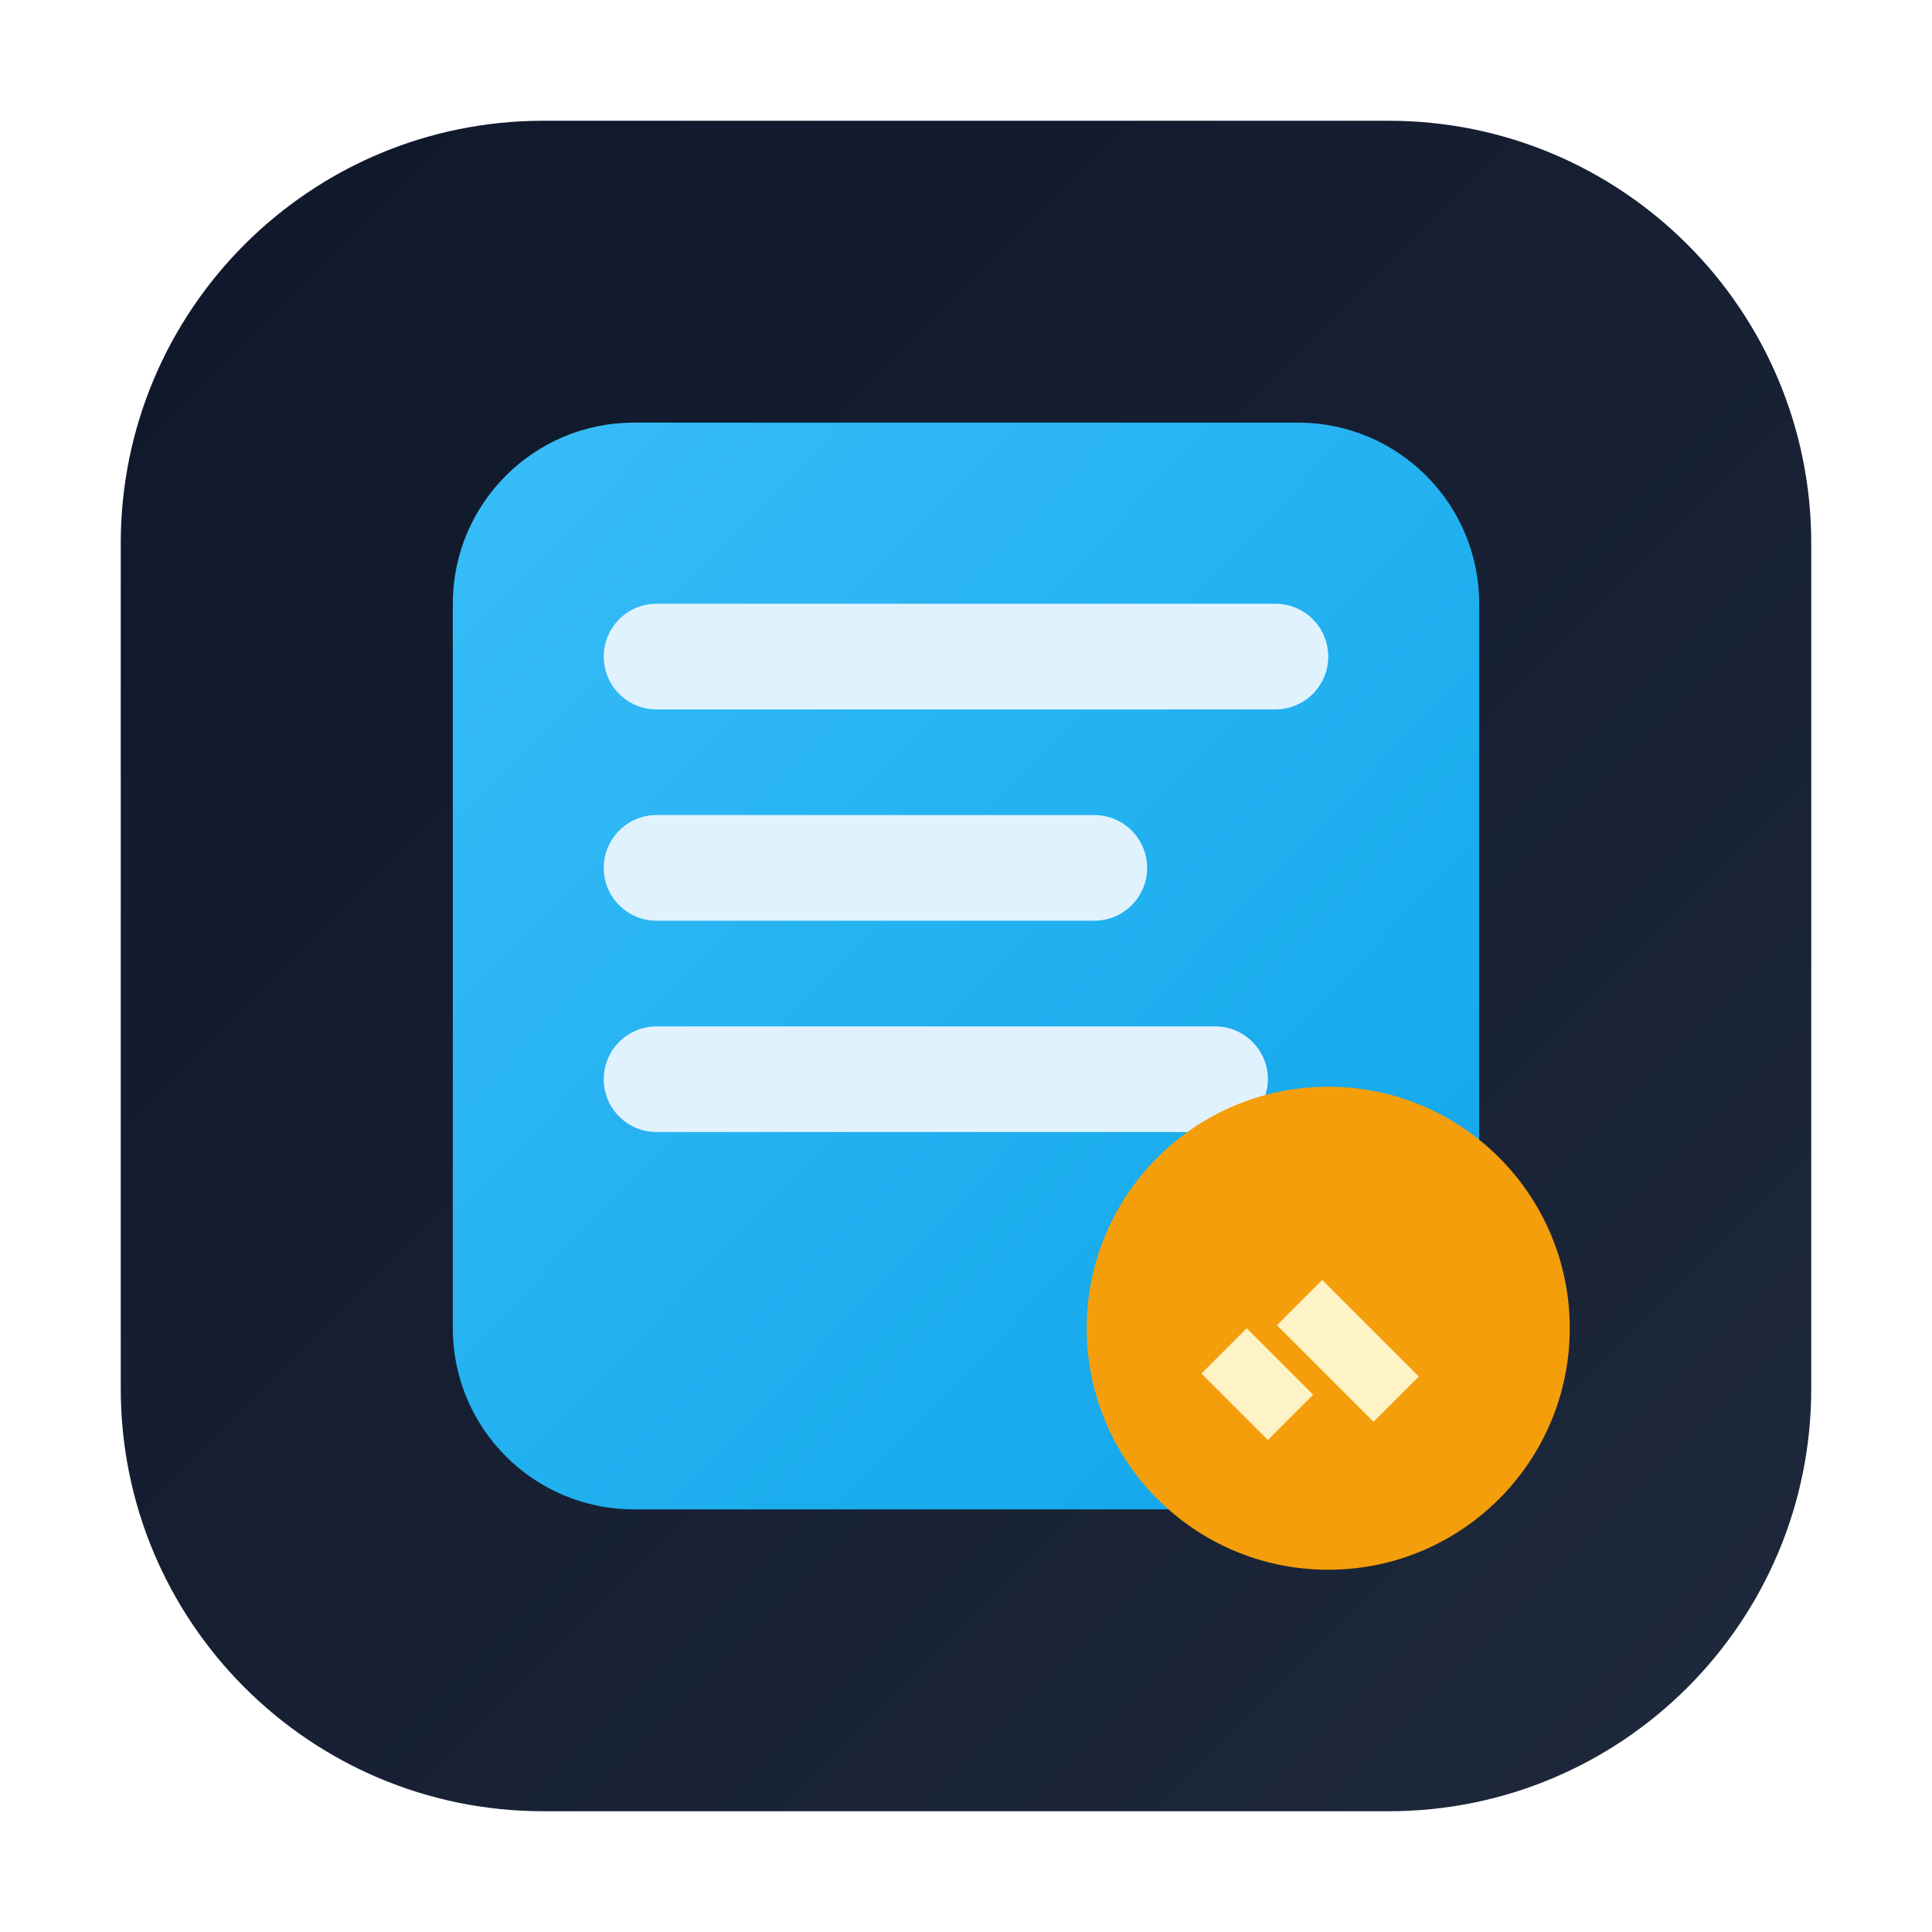
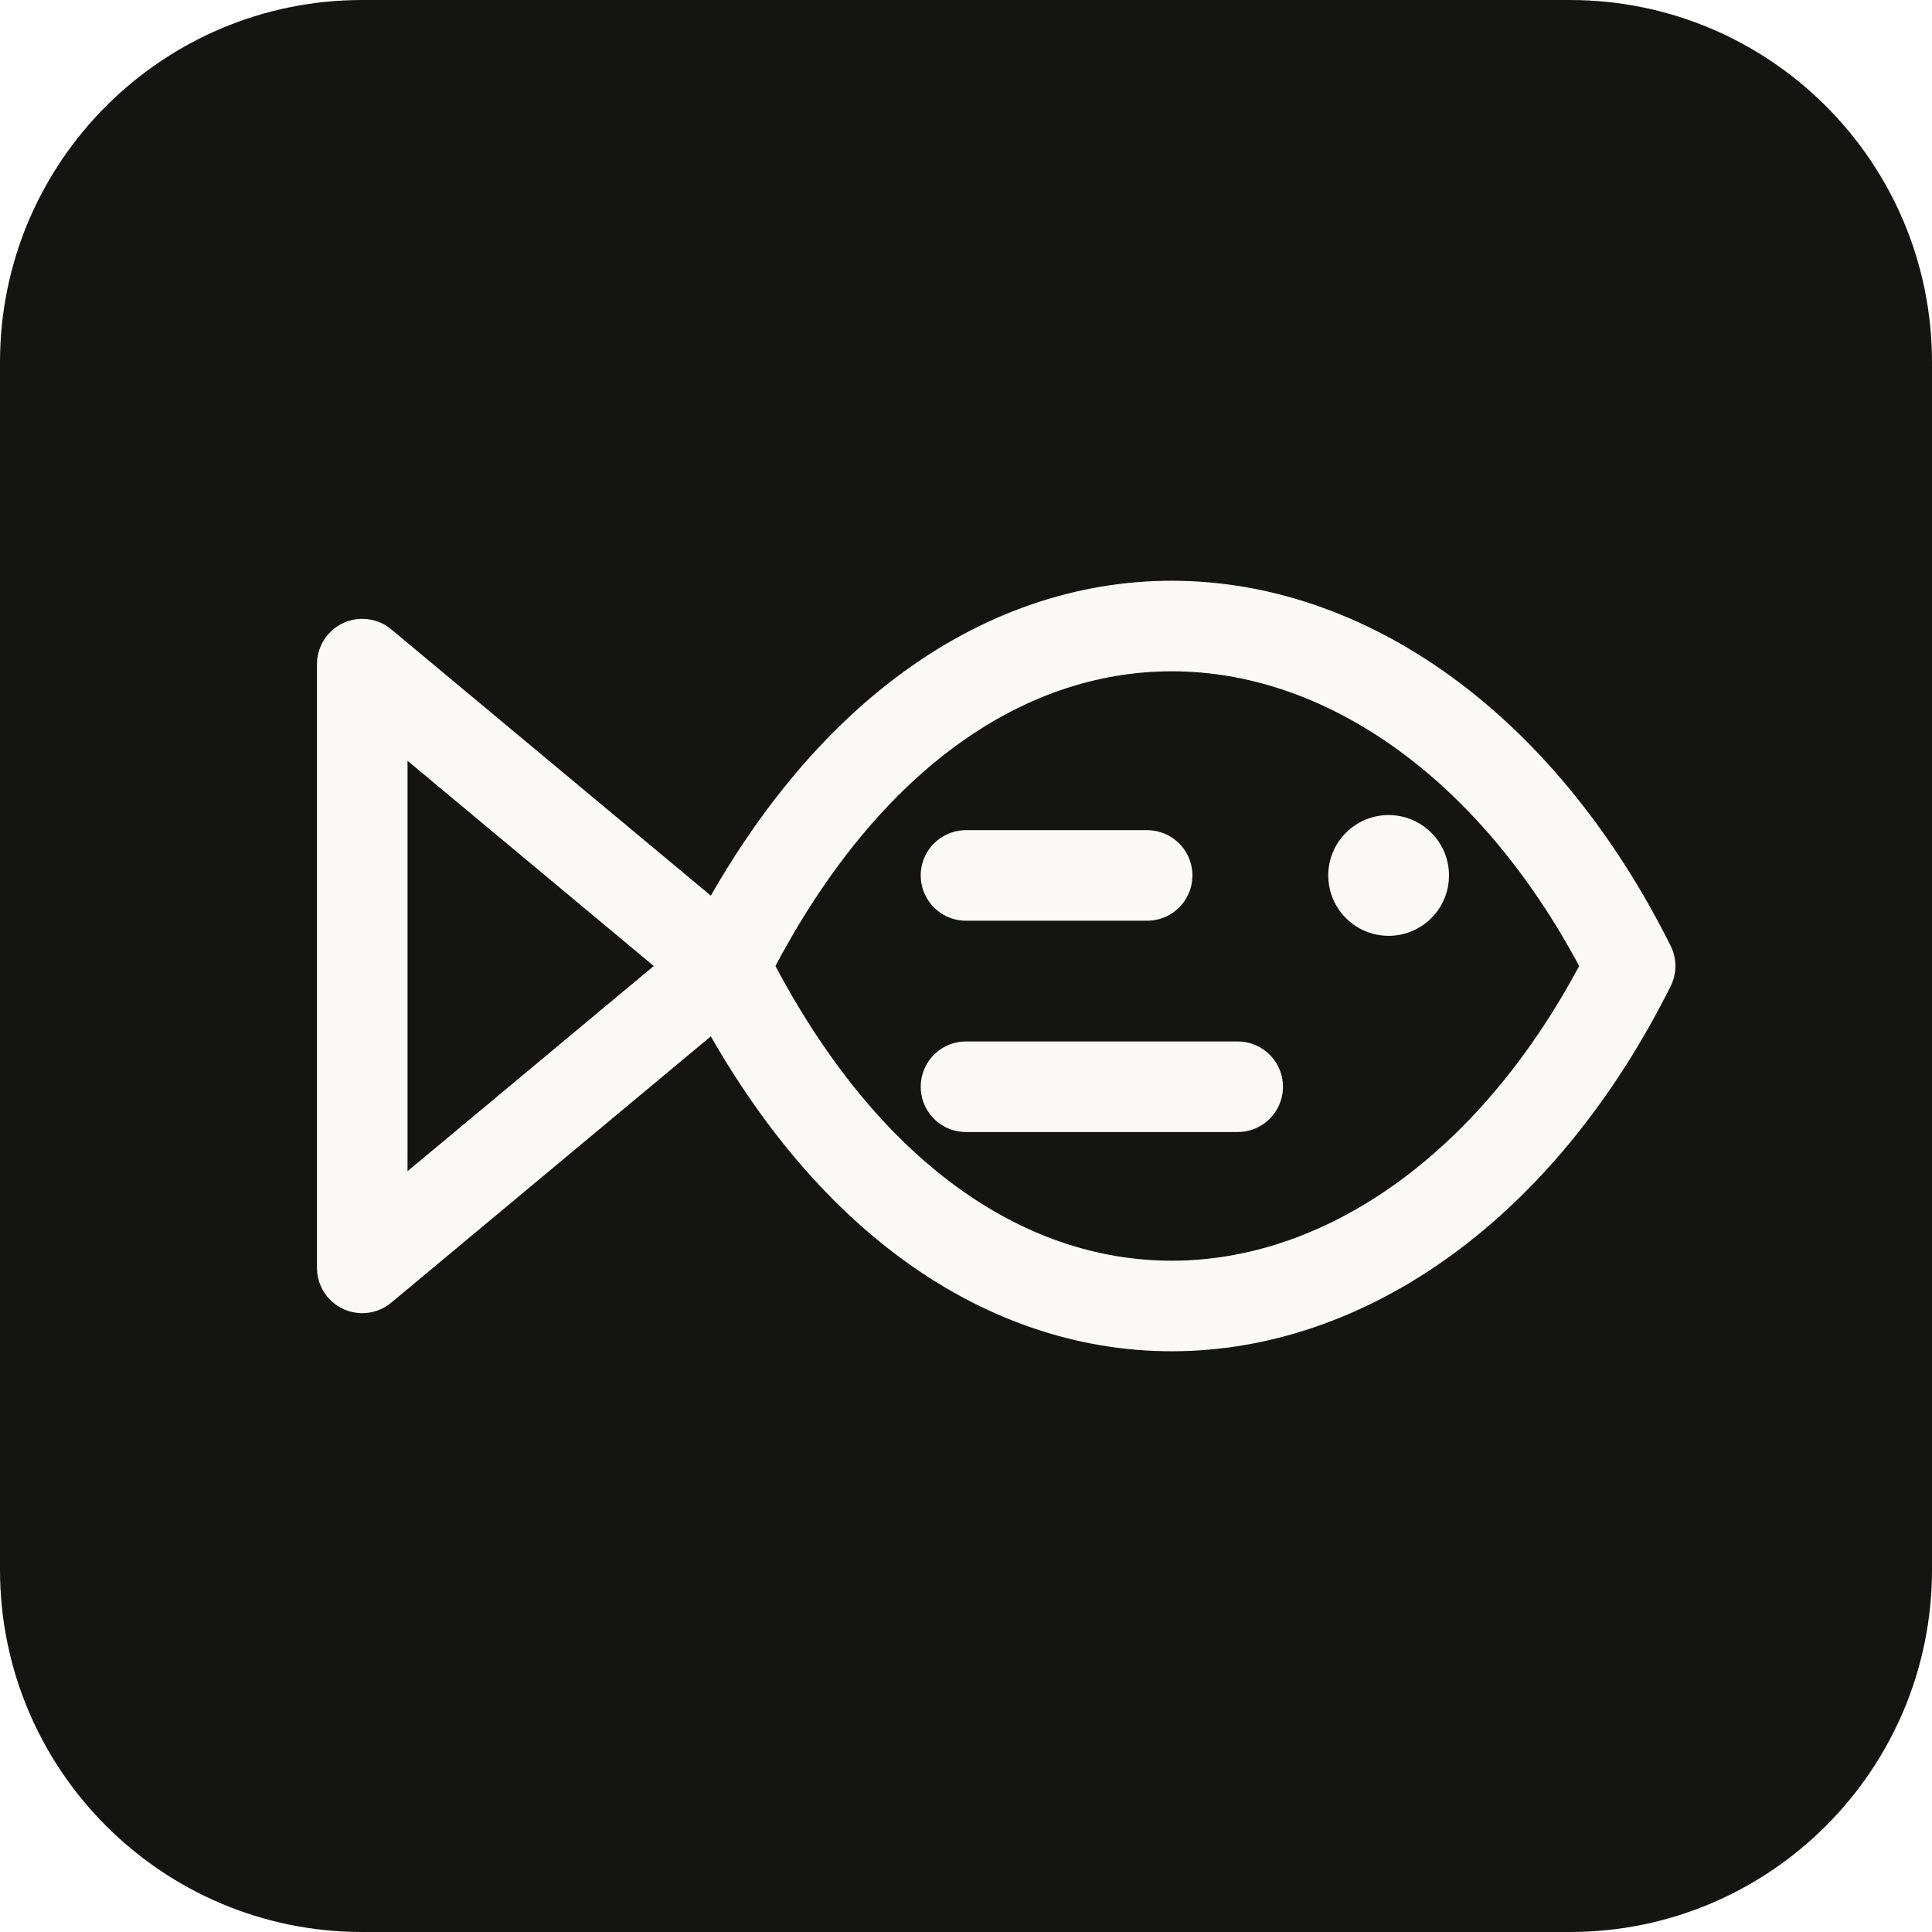
- <svg xmlns="http://www.w3.org/2000/svg" viewBox="0 0 64 64" role="img" aria-label="urwhaturead icon">
-   <defs>
-     <linearGradient id="bg" x1="0" y1="0" x2="1" y2="1">
-       <stop offset="0%" stop-color="#0f172a" />
-       <stop offset="100%" stop-color="#1e293b" />
-     </linearGradient>
-     <linearGradient id="card" x1="0" y1="0" x2="1" y2="1">
-       <stop offset="0%" stop-color="#38bdf8" />
-       <stop offset="100%" stop-color="#0ea5e9" />
-     </linearGradient>
-   </defs>
-   <rect x="4" y="4" width="56" height="56" rx="14" fill="url(#bg)" />
-   <rect x="15" y="14" width="34" height="36" rx="6" fill="url(#card)" />
-   <rect x="20" y="20" width="24" height="3.5" rx="1.75" fill="#e0f2fe" />
-   <rect x="20" y="27" width="18" height="3.5" rx="1.75" fill="#e0f2fe" />
-   <rect x="20" y="34" width="22" height="3.5" rx="1.75" fill="#e0f2fe" />
-   <circle cx="44" cy="44" r="8" fill="#f59e0b" />
-   <path d="M42.3 43.9l1.5-1.5 3.2 3.2-1.5 1.5z" fill="#fef3c7" />
-   <path d="M39.8 45.5l1.5-1.5 2.2 2.2-1.5 1.5z" fill="#fef3c7" />
+ <svg xmlns="http://www.w3.org/2000/svg" viewBox="0 0 64 64">
+   <rect width="64" height="64" rx="12" fill="#141413" />
+   <g fill="none" stroke="#faf9f5" stroke-width="3" stroke-linecap="round" stroke-linejoin="round">
+     <path d="M24 32C32 16 47 18 54 32C47 46 32 48 24 32Z" />
+     <path d="M24 32L12 22V42Z" />
+     <path d="M32 29H38M32 36H41" />
+   </g>
+   <circle cx="46" cy="29" r="2" fill="#faf9f5" />
</svg>
